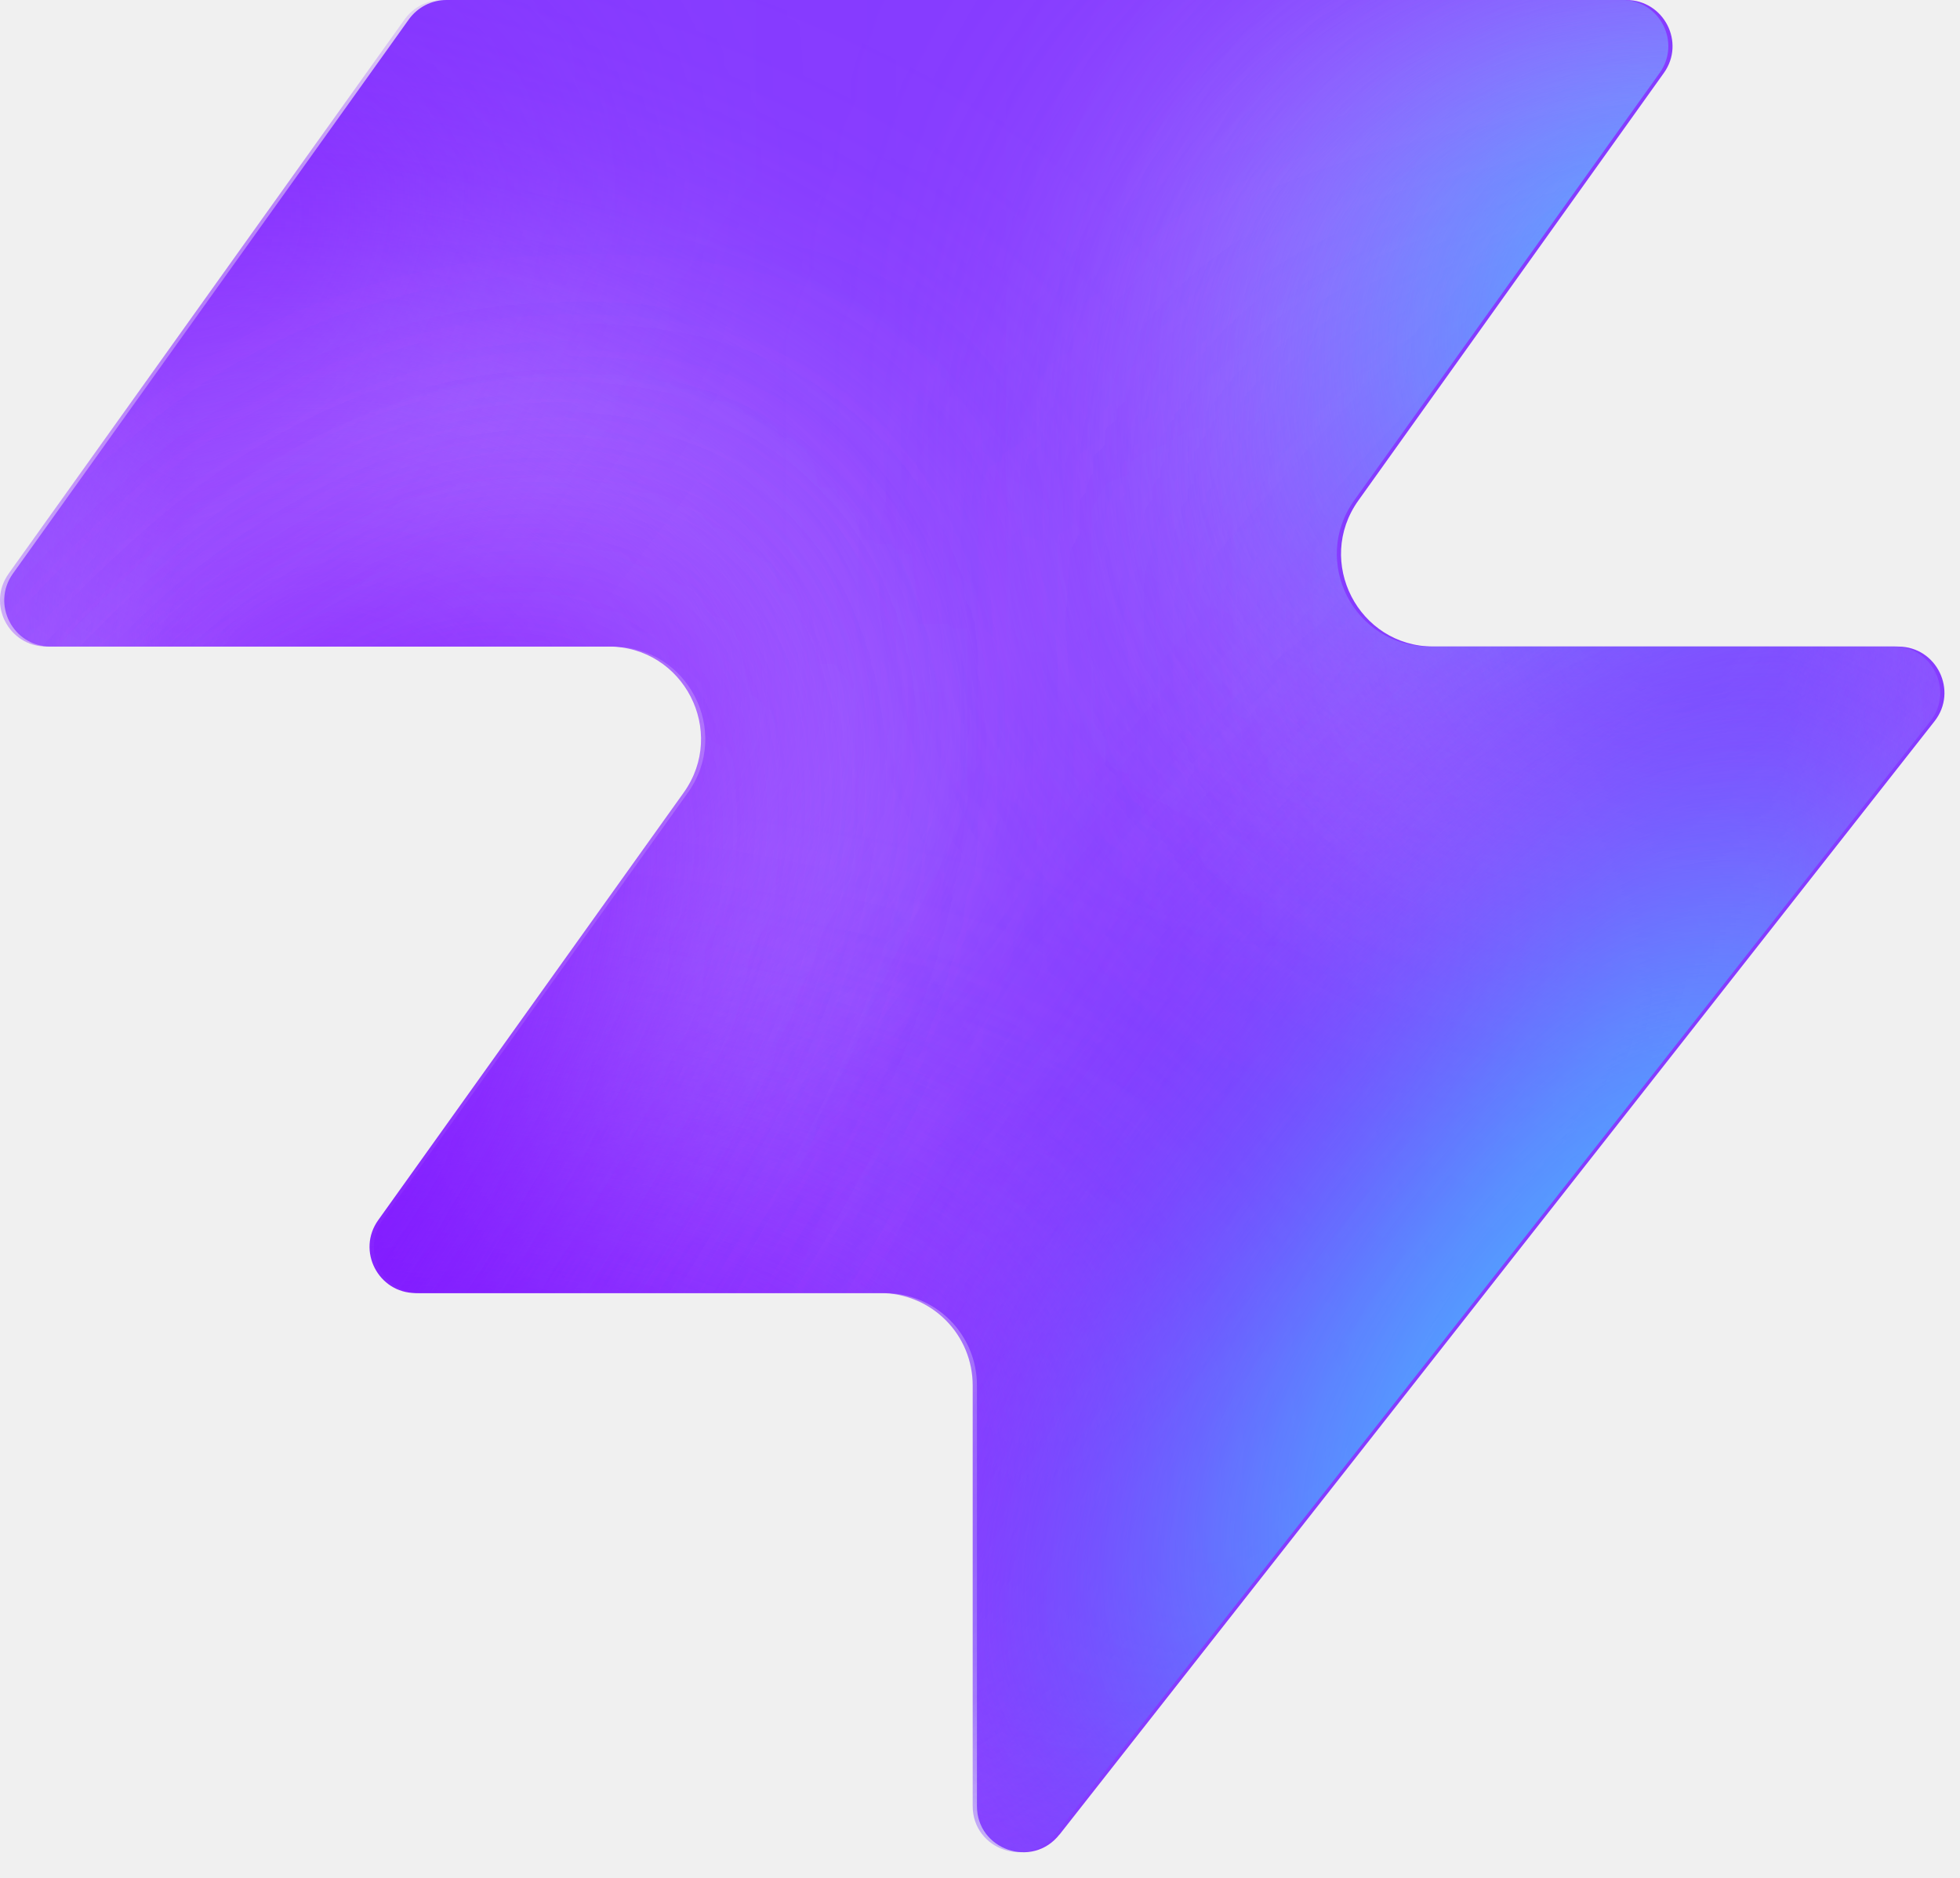
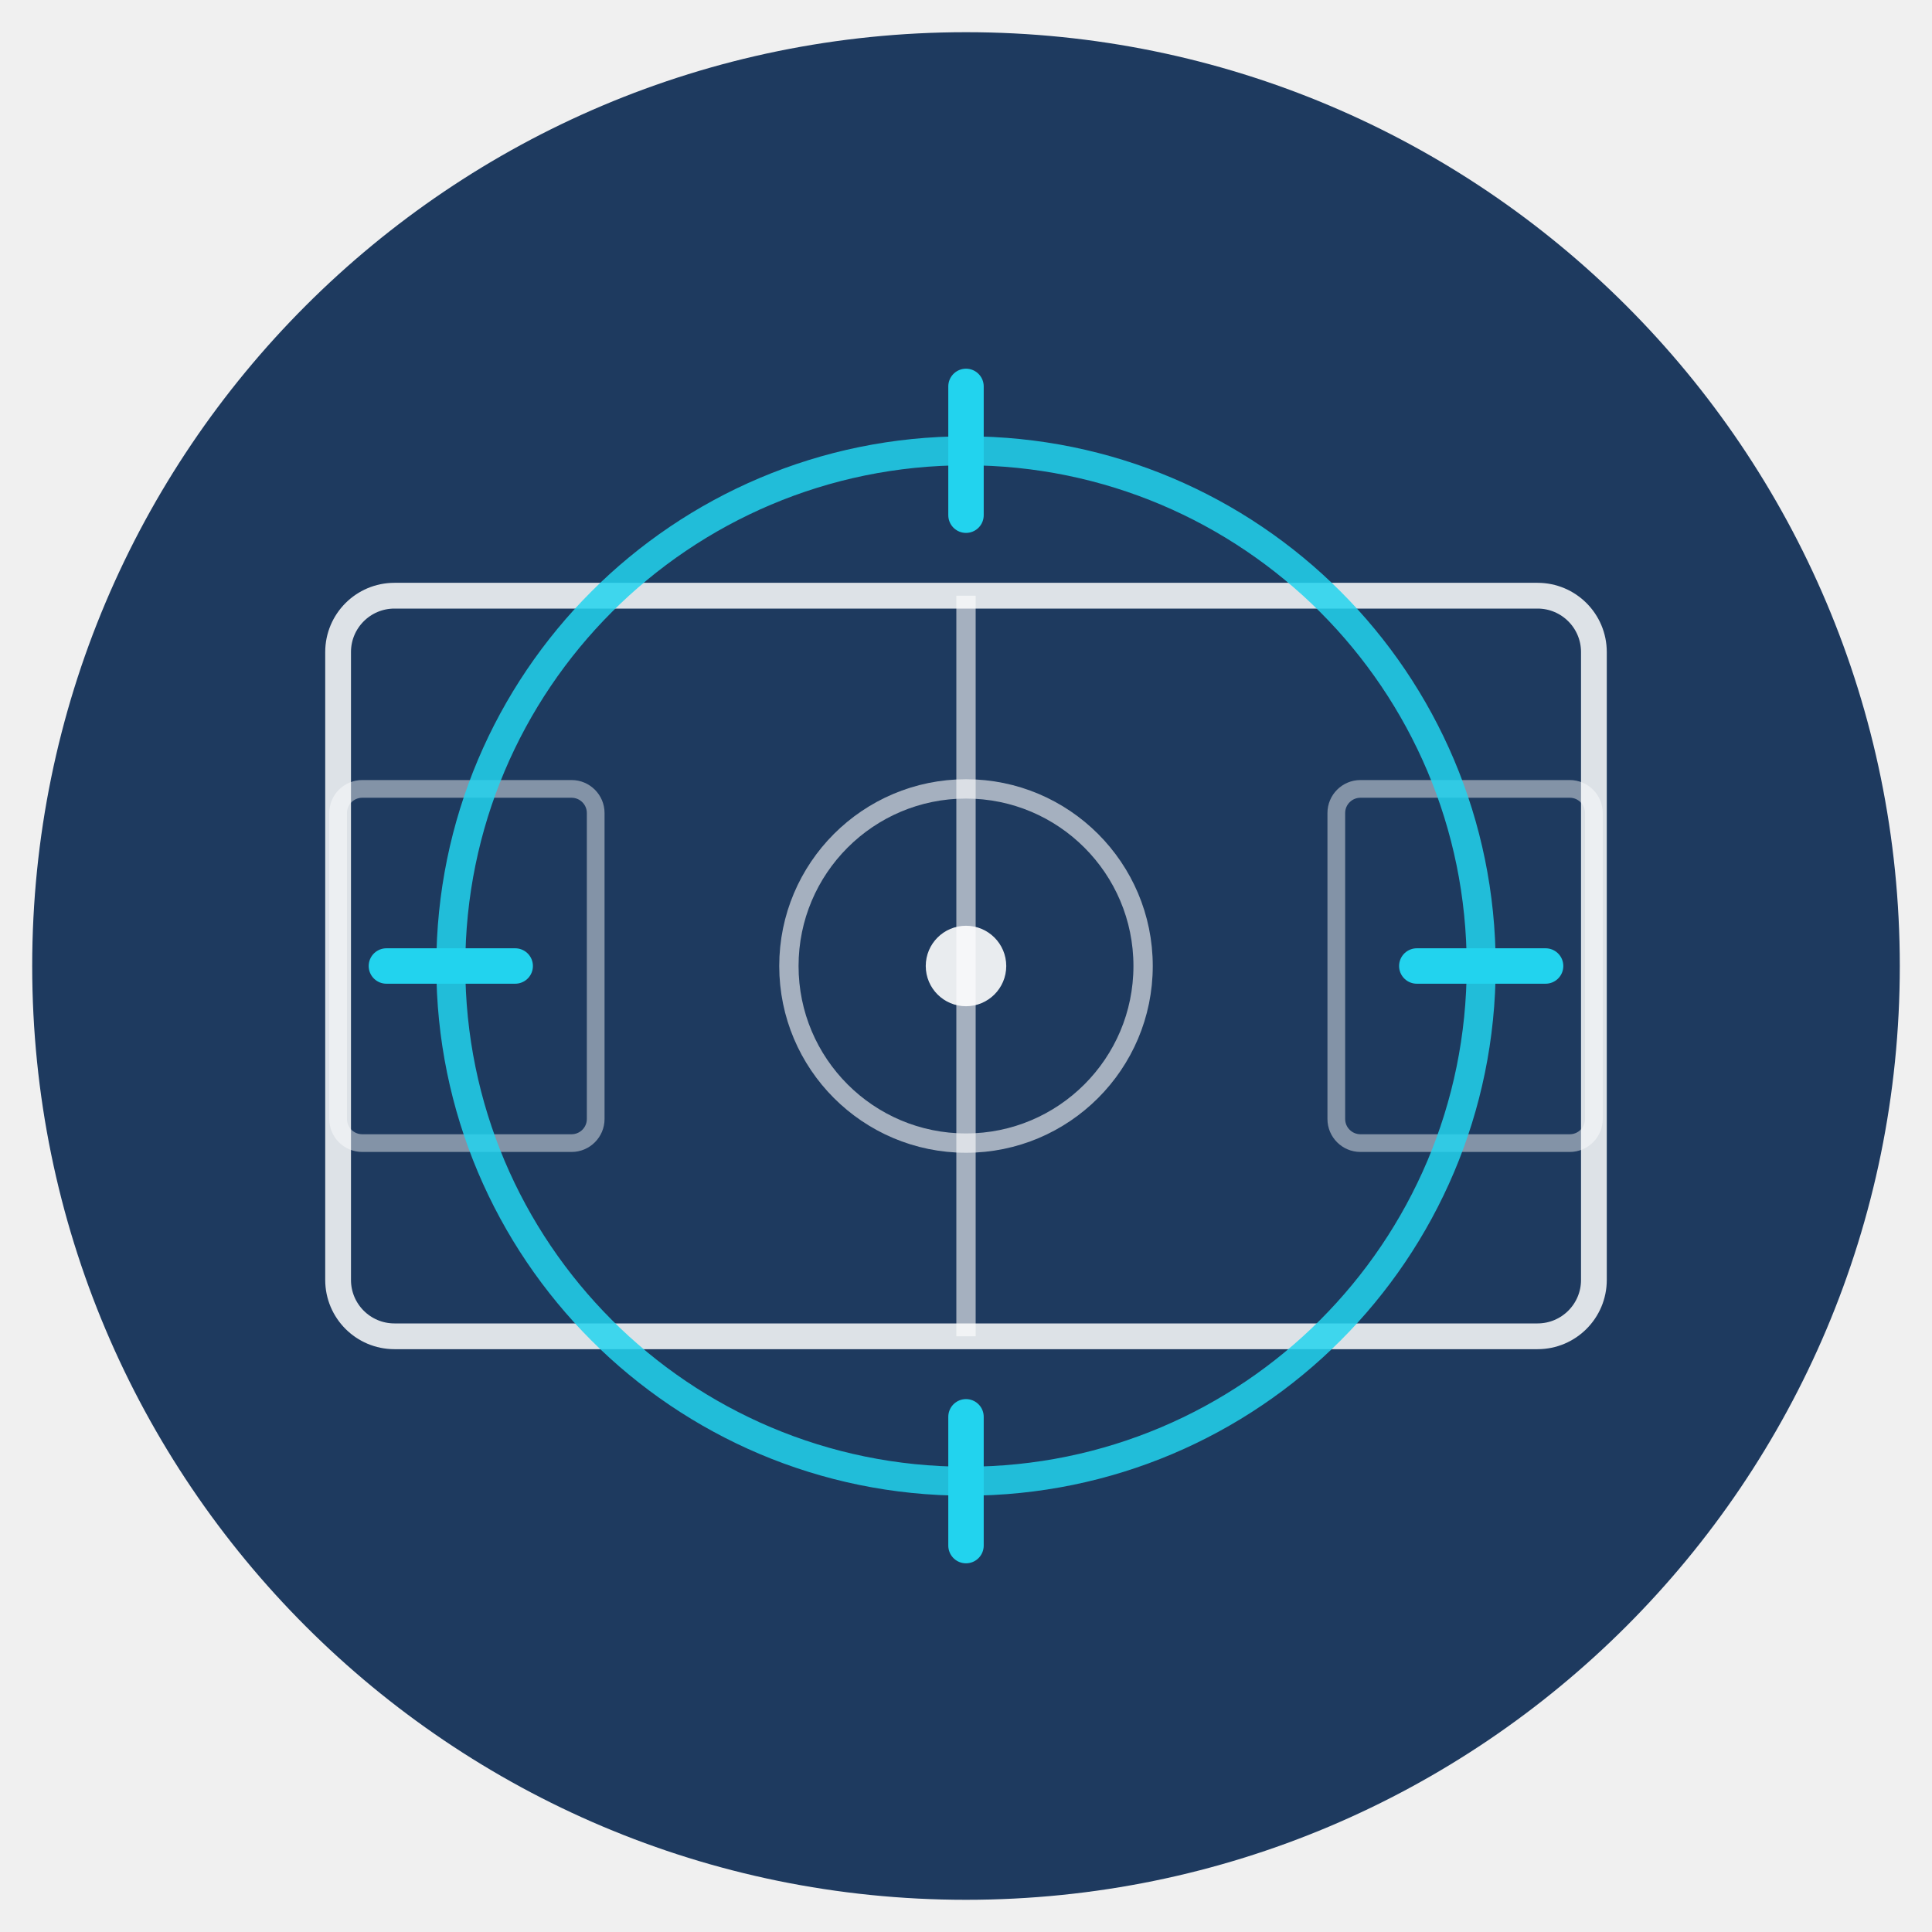
- <svg xmlns="http://www.w3.org/2000/svg" width="48" height="46" fill="none" viewBox="0 0 48 46">
-   <path fill="#863bff" d="M25.946 44.938c-.664.845-2.021.375-2.021-.698V33.937a2.26 2.26 0 0 0-2.262-2.262H10.287c-.92 0-1.456-1.04-.92-1.788l7.48-10.471c1.07-1.497 0-3.578-1.842-3.578H1.237c-.92 0-1.456-1.04-.92-1.788L10.013.474c.214-.297.556-.474.92-.474h28.894c.92 0 1.456 1.04.92 1.788l-7.48 10.471c-1.07 1.498 0 3.579 1.842 3.579h11.377c.943 0 1.473 1.088.89 1.83L25.947 44.94z" style="fill:#863bff;fill:color(display-p3 .525 .23 1);fill-opacity:1" />
-   <mask id="a" width="48" height="46" x="0" y="0" maskUnits="userSpaceOnUse" style="mask-type:alpha">
-     <path fill="#000" d="M25.842 44.938c-.664.844-2.021.375-2.021-.698V33.937a2.26 2.26 0 0 0-2.262-2.262H10.183c-.92 0-1.456-1.04-.92-1.788l7.48-10.471c1.07-1.498 0-3.579-1.842-3.579H1.133c-.92 0-1.456-1.04-.92-1.787L9.91.473c.214-.297.556-.474.92-.474h28.894c.92 0 1.456 1.04.92 1.788l-7.48 10.471c-1.07 1.498 0 3.578 1.842 3.578h11.377c.943 0 1.473 1.088.89 1.832L25.843 44.94z" style="fill:#000;fill-opacity:1" />
-   </mask>
-   <g mask="url(#a)">
-     <g filter="url(#b)">
-       <ellipse cx="5.508" cy="14.704" fill="#ede6ff" rx="5.508" ry="14.704" style="fill:#ede6ff;fill:color(display-p3 .927 .903 1);fill-opacity:1" transform="matrix(.00324 1 1 -.00324 -4.47 31.516)" />
-     </g>
-     <g filter="url(#c)">
-       <ellipse cx="10.399" cy="29.851" fill="#ede6ff" rx="10.399" ry="29.851" style="fill:#ede6ff;fill:color(display-p3 .927 .903 1);fill-opacity:1" transform="matrix(.00324 1 1 -.00324 -39.328 7.883)" />
-     </g>
-     <g filter="url(#d)">
-       <ellipse cx="5.508" cy="30.487" fill="#7e14ff" rx="5.508" ry="30.487" style="fill:#7e14ff;fill:color(display-p3 .492 .077 1);fill-opacity:1" transform="rotate(89.814 -25.913 -14.639)scale(1 -1)" />
-     </g>
-     <g filter="url(#e)">
-       <ellipse cx="5.508" cy="30.599" fill="#7e14ff" rx="5.508" ry="30.599" style="fill:#7e14ff;fill:color(display-p3 .492 .077 1);fill-opacity:1" transform="rotate(89.814 -32.644 -3.334)scale(1 -1)" />
-     </g>
-     <g filter="url(#f)">
-       <ellipse cx="5.508" cy="30.599" fill="#7e14ff" rx="5.508" ry="30.599" style="fill:#7e14ff;fill:color(display-p3 .492 .077 1);fill-opacity:1" transform="matrix(.00324 1 1 -.00324 -34.34 30.47)" />
-     </g>
-     <g filter="url(#g)">
-       <ellipse cx="14.072" cy="22.078" fill="#ede6ff" rx="14.072" ry="22.078" style="fill:#ede6ff;fill:color(display-p3 .927 .903 1);fill-opacity:1" transform="rotate(93.35 24.506 48.493)scale(-1 1)" />
-     </g>
-     <g filter="url(#h)">
-       <ellipse cx="3.47" cy="21.501" fill="#7e14ff" rx="3.47" ry="21.501" style="fill:#7e14ff;fill:color(display-p3 .492 .077 1);fill-opacity:1" transform="rotate(89.009 28.708 47.59)scale(-1 1)" />
-     </g>
-     <g filter="url(#i)">
-       <ellipse cx="3.47" cy="21.501" fill="#7e14ff" rx="3.47" ry="21.501" style="fill:#7e14ff;fill:color(display-p3 .492 .077 1);fill-opacity:1" transform="rotate(89.009 28.708 47.59)scale(-1 1)" />
-     </g>
-     <g filter="url(#j)">
-       <ellipse cx=".387" cy="8.972" fill="#7e14ff" rx="4.407" ry="29.108" style="fill:#7e14ff;fill:color(display-p3 .492 .077 1);fill-opacity:1" transform="rotate(39.51 .387 8.972)" />
-     </g>
-     <g filter="url(#k)">
-       <ellipse cx="47.523" cy="-6.092" fill="#7e14ff" rx="4.407" ry="29.108" style="fill:#7e14ff;fill:color(display-p3 .492 .077 1);fill-opacity:1" transform="rotate(37.892 47.523 -6.092)" />
-     </g>
-     <g filter="url(#l)">
-       <ellipse cx="41.412" cy="6.333" fill="#47bfff" rx="5.971" ry="9.665" style="fill:#47bfff;fill:color(display-p3 .28 .748 1);fill-opacity:1" transform="rotate(37.892 41.412 6.333)" />
-     </g>
-     <g filter="url(#m)">
-       <ellipse cx="-1.879" cy="38.332" fill="#7e14ff" rx="4.407" ry="29.108" style="fill:#7e14ff;fill:color(display-p3 .492 .077 1);fill-opacity:1" transform="rotate(37.892 -1.88 38.332)" />
-     </g>
-     <g filter="url(#n)">
-       <ellipse cx="-1.879" cy="38.332" fill="#7e14ff" rx="4.407" ry="29.108" style="fill:#7e14ff;fill:color(display-p3 .492 .077 1);fill-opacity:1" transform="rotate(37.892 -1.88 38.332)" />
-     </g>
-     <g filter="url(#o)">
-       <ellipse cx="35.651" cy="29.907" fill="#7e14ff" rx="4.407" ry="29.108" style="fill:#7e14ff;fill:color(display-p3 .492 .077 1);fill-opacity:1" transform="rotate(37.892 35.651 29.907)" />
-     </g>
-     <g filter="url(#p)">
-       <ellipse cx="38.418" cy="32.4" fill="#47bfff" rx="5.971" ry="15.297" style="fill:#47bfff;fill:color(display-p3 .28 .748 1);fill-opacity:1" transform="rotate(37.892 38.418 32.4)" />
-     </g>
-   </g>
-   <defs>
-     <filter id="b" width="60.045" height="41.654" x="-19.77" y="16.149" color-interpolation-filters="sRGB" filterUnits="userSpaceOnUse">
-       <feFlood flood-opacity="0" result="BackgroundImageFix" />
-       <feBlend in="SourceGraphic" in2="BackgroundImageFix" result="shape" />
-       <feGaussianBlur result="effect1_foregroundBlur_2002_17158" stdDeviation="7.659" />
-     </filter>
-     <filter id="c" width="90.34" height="51.437" x="-54.613" y="-7.533" color-interpolation-filters="sRGB" filterUnits="userSpaceOnUse">
-       <feFlood flood-opacity="0" result="BackgroundImageFix" />
-       <feBlend in="SourceGraphic" in2="BackgroundImageFix" result="shape" />
-       <feGaussianBlur result="effect1_foregroundBlur_2002_17158" stdDeviation="7.659" />
-     </filter>
-     <filter id="d" width="79.355" height="29.4" x="-49.64" y="2.03" color-interpolation-filters="sRGB" filterUnits="userSpaceOnUse">
-       <feFlood flood-opacity="0" result="BackgroundImageFix" />
-       <feBlend in="SourceGraphic" in2="BackgroundImageFix" result="shape" />
-       <feGaussianBlur result="effect1_foregroundBlur_2002_17158" stdDeviation="4.596" />
-     </filter>
-     <filter id="e" width="79.579" height="29.4" x="-45.045" y="20.029" color-interpolation-filters="sRGB" filterUnits="userSpaceOnUse">
-       <feFlood flood-opacity="0" result="BackgroundImageFix" />
-       <feBlend in="SourceGraphic" in2="BackgroundImageFix" result="shape" />
-       <feGaussianBlur result="effect1_foregroundBlur_2002_17158" stdDeviation="4.596" />
-     </filter>
-     <filter id="f" width="79.579" height="29.4" x="-43.513" y="21.178" color-interpolation-filters="sRGB" filterUnits="userSpaceOnUse">
-       <feFlood flood-opacity="0" result="BackgroundImageFix" />
-       <feBlend in="SourceGraphic" in2="BackgroundImageFix" result="shape" />
-       <feGaussianBlur result="effect1_foregroundBlur_2002_17158" stdDeviation="4.596" />
-     </filter>
-     <filter id="g" width="74.749" height="58.852" x="15.756" y="-17.901" color-interpolation-filters="sRGB" filterUnits="userSpaceOnUse">
-       <feFlood flood-opacity="0" result="BackgroundImageFix" />
-       <feBlend in="SourceGraphic" in2="BackgroundImageFix" result="shape" />
-       <feGaussianBlur result="effect1_foregroundBlur_2002_17158" stdDeviation="7.659" />
-     </filter>
-     <filter id="h" width="61.377" height="25.362" x="23.548" y="2.284" color-interpolation-filters="sRGB" filterUnits="userSpaceOnUse">
-       <feFlood flood-opacity="0" result="BackgroundImageFix" />
-       <feBlend in="SourceGraphic" in2="BackgroundImageFix" result="shape" />
-       <feGaussianBlur result="effect1_foregroundBlur_2002_17158" stdDeviation="4.596" />
-     </filter>
-     <filter id="i" width="61.377" height="25.362" x="23.548" y="2.284" color-interpolation-filters="sRGB" filterUnits="userSpaceOnUse">
-       <feFlood flood-opacity="0" result="BackgroundImageFix" />
-       <feBlend in="SourceGraphic" in2="BackgroundImageFix" result="shape" />
-       <feGaussianBlur result="effect1_foregroundBlur_2002_17158" stdDeviation="4.596" />
-     </filter>
-     <filter id="j" width="56.045" height="63.649" x="-27.636" y="-22.853" color-interpolation-filters="sRGB" filterUnits="userSpaceOnUse">
-       <feFlood flood-opacity="0" result="BackgroundImageFix" />
-       <feBlend in="SourceGraphic" in2="BackgroundImageFix" result="shape" />
-       <feGaussianBlur result="effect1_foregroundBlur_2002_17158" stdDeviation="4.596" />
-     </filter>
-     <filter id="k" width="54.814" height="64.646" x="20.116" y="-38.415" color-interpolation-filters="sRGB" filterUnits="userSpaceOnUse">
-       <feFlood flood-opacity="0" result="BackgroundImageFix" />
-       <feBlend in="SourceGraphic" in2="BackgroundImageFix" result="shape" />
-       <feGaussianBlur result="effect1_foregroundBlur_2002_17158" stdDeviation="4.596" />
-     </filter>
-     <filter id="l" width="33.541" height="35.313" x="24.641" y="-11.323" color-interpolation-filters="sRGB" filterUnits="userSpaceOnUse">
-       <feFlood flood-opacity="0" result="BackgroundImageFix" />
-       <feBlend in="SourceGraphic" in2="BackgroundImageFix" result="shape" />
-       <feGaussianBlur result="effect1_foregroundBlur_2002_17158" stdDeviation="4.596" />
-     </filter>
-     <filter id="m" width="54.814" height="64.646" x="-29.286" y="6.009" color-interpolation-filters="sRGB" filterUnits="userSpaceOnUse">
-       <feFlood flood-opacity="0" result="BackgroundImageFix" />
-       <feBlend in="SourceGraphic" in2="BackgroundImageFix" result="shape" />
-       <feGaussianBlur result="effect1_foregroundBlur_2002_17158" stdDeviation="4.596" />
-     </filter>
-     <filter id="n" width="54.814" height="64.646" x="-29.286" y="6.009" color-interpolation-filters="sRGB" filterUnits="userSpaceOnUse">
-       <feFlood flood-opacity="0" result="BackgroundImageFix" />
-       <feBlend in="SourceGraphic" in2="BackgroundImageFix" result="shape" />
-       <feGaussianBlur result="effect1_foregroundBlur_2002_17158" stdDeviation="4.596" />
-     </filter>
-     <filter id="o" width="54.814" height="64.646" x="8.244" y="-2.416" color-interpolation-filters="sRGB" filterUnits="userSpaceOnUse">
-       <feFlood flood-opacity="0" result="BackgroundImageFix" />
-       <feBlend in="SourceGraphic" in2="BackgroundImageFix" result="shape" />
-       <feGaussianBlur result="effect1_foregroundBlur_2002_17158" stdDeviation="4.596" />
-     </filter>
-     <filter id="p" width="39.409" height="43.623" x="18.713" y="10.588" color-interpolation-filters="sRGB" filterUnits="userSpaceOnUse">
-       <feFlood flood-opacity="0" result="BackgroundImageFix" />
-       <feBlend in="SourceGraphic" in2="BackgroundImageFix" result="shape" />
-       <feGaussianBlur result="effect1_foregroundBlur_2002_17158" stdDeviation="4.596" />
-     </filter>
-   </defs>
+ <svg xmlns="http://www.w3.org/2000/svg" viewBox="0 0 120 120">
+   <circle cx="60" cy="60" r="58" fill="#1e3a5f" />
+   <rect x="21" y="37" width="78" height="46" rx="3.5" fill="none" stroke="rgba(255,255,255,0.85)" stroke-width="1.6" />
+   <line x1="60" y1="37" x2="60" y2="83" stroke="rgba(255,255,255,0.6)" stroke-width="1.2" />
+   <circle cx="60" cy="60" r="11" fill="none" stroke="rgba(255,255,255,0.6)" stroke-width="1.2" />
+   <circle cx="60" cy="60" r="2.5" fill="white" opacity="0.9" />
+   <rect x="21" y="49" width="16" height="22" rx="1.5" fill="none" stroke="rgba(255,255,255,0.45)" stroke-width="1.1" />
+   <rect x="83" y="49" width="16" height="22" rx="1.5" fill="none" stroke="rgba(255,255,255,0.45)" stroke-width="1.1" />
+   <circle cx="60" cy="60" r="32" fill="none" stroke="#22d3ee" stroke-width="1.8" opacity="0.85" />
+   <line x1="60" y1="24" x2="60" y2="32" stroke="#22d3ee" stroke-width="2.2" stroke-linecap="round" />
+   <line x1="60" y1="88" x2="60" y2="96" stroke="#22d3ee" stroke-width="2.2" stroke-linecap="round" />
+   <line x1="24" y1="60" x2="32" y2="60" stroke="#22d3ee" stroke-width="2.2" stroke-linecap="round" />
+   <line x1="88" y1="60" x2="96" y2="60" stroke="#22d3ee" stroke-width="2.2" stroke-linecap="round" />
</svg>
